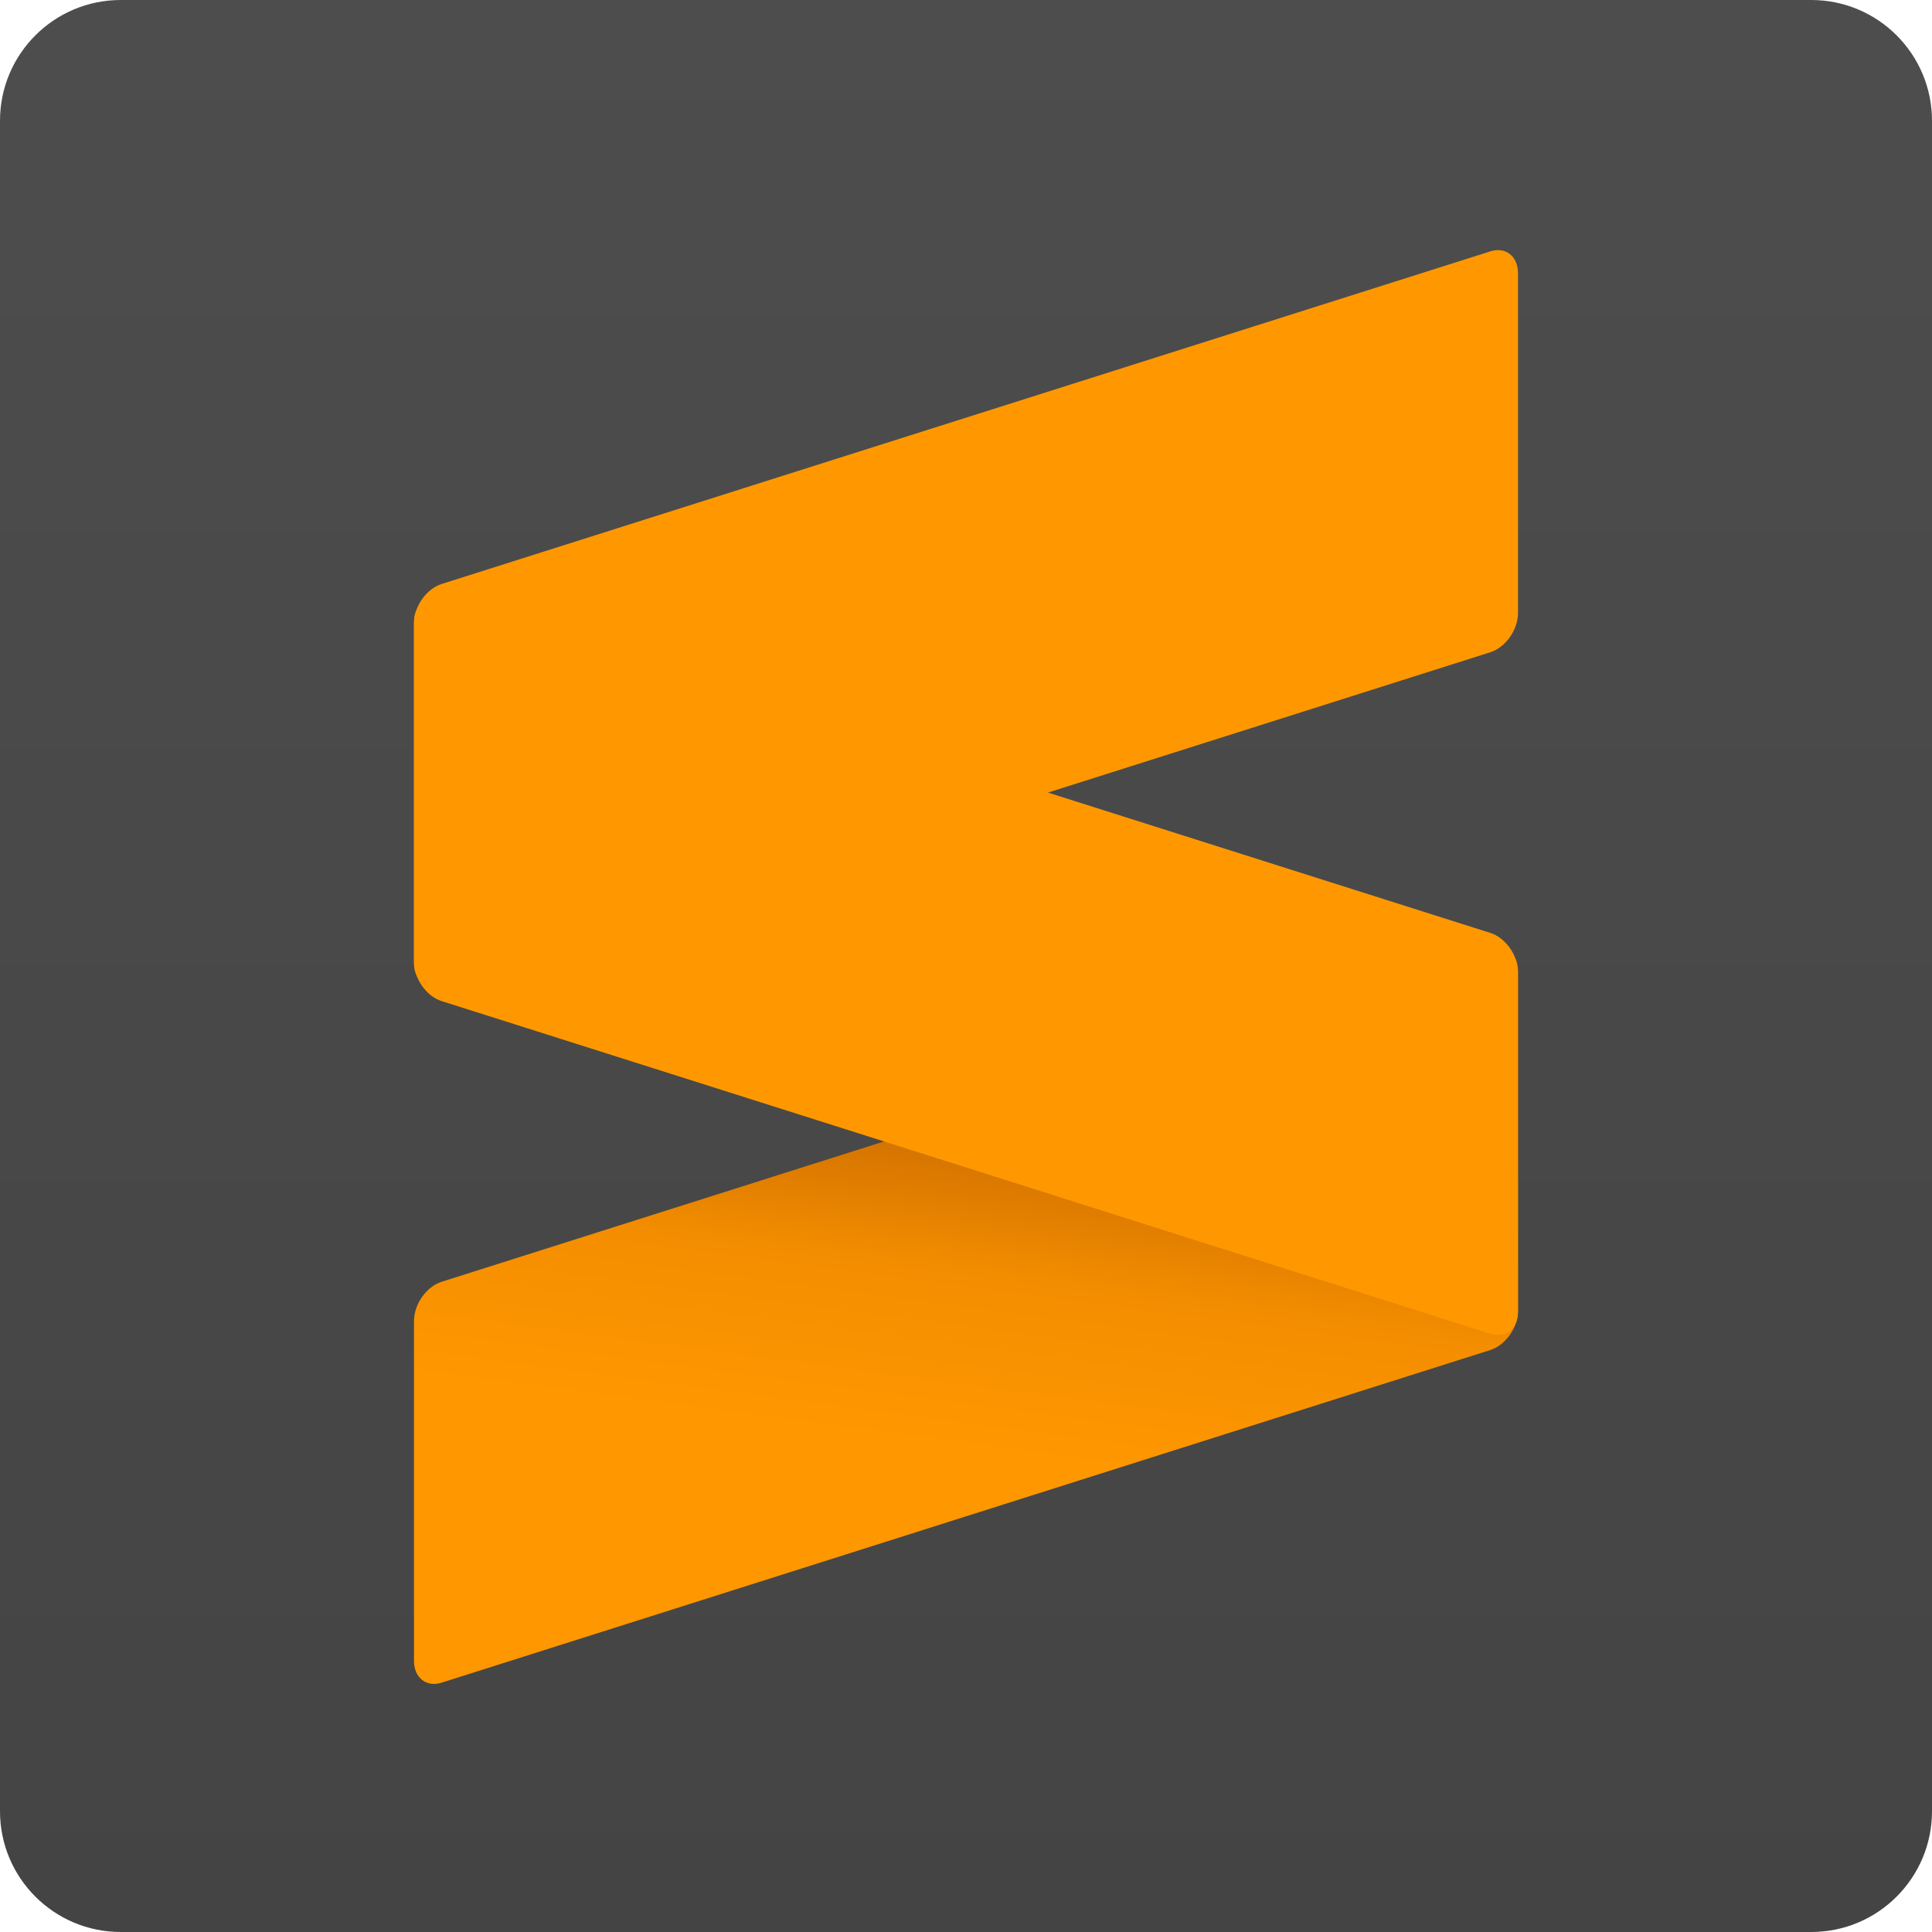
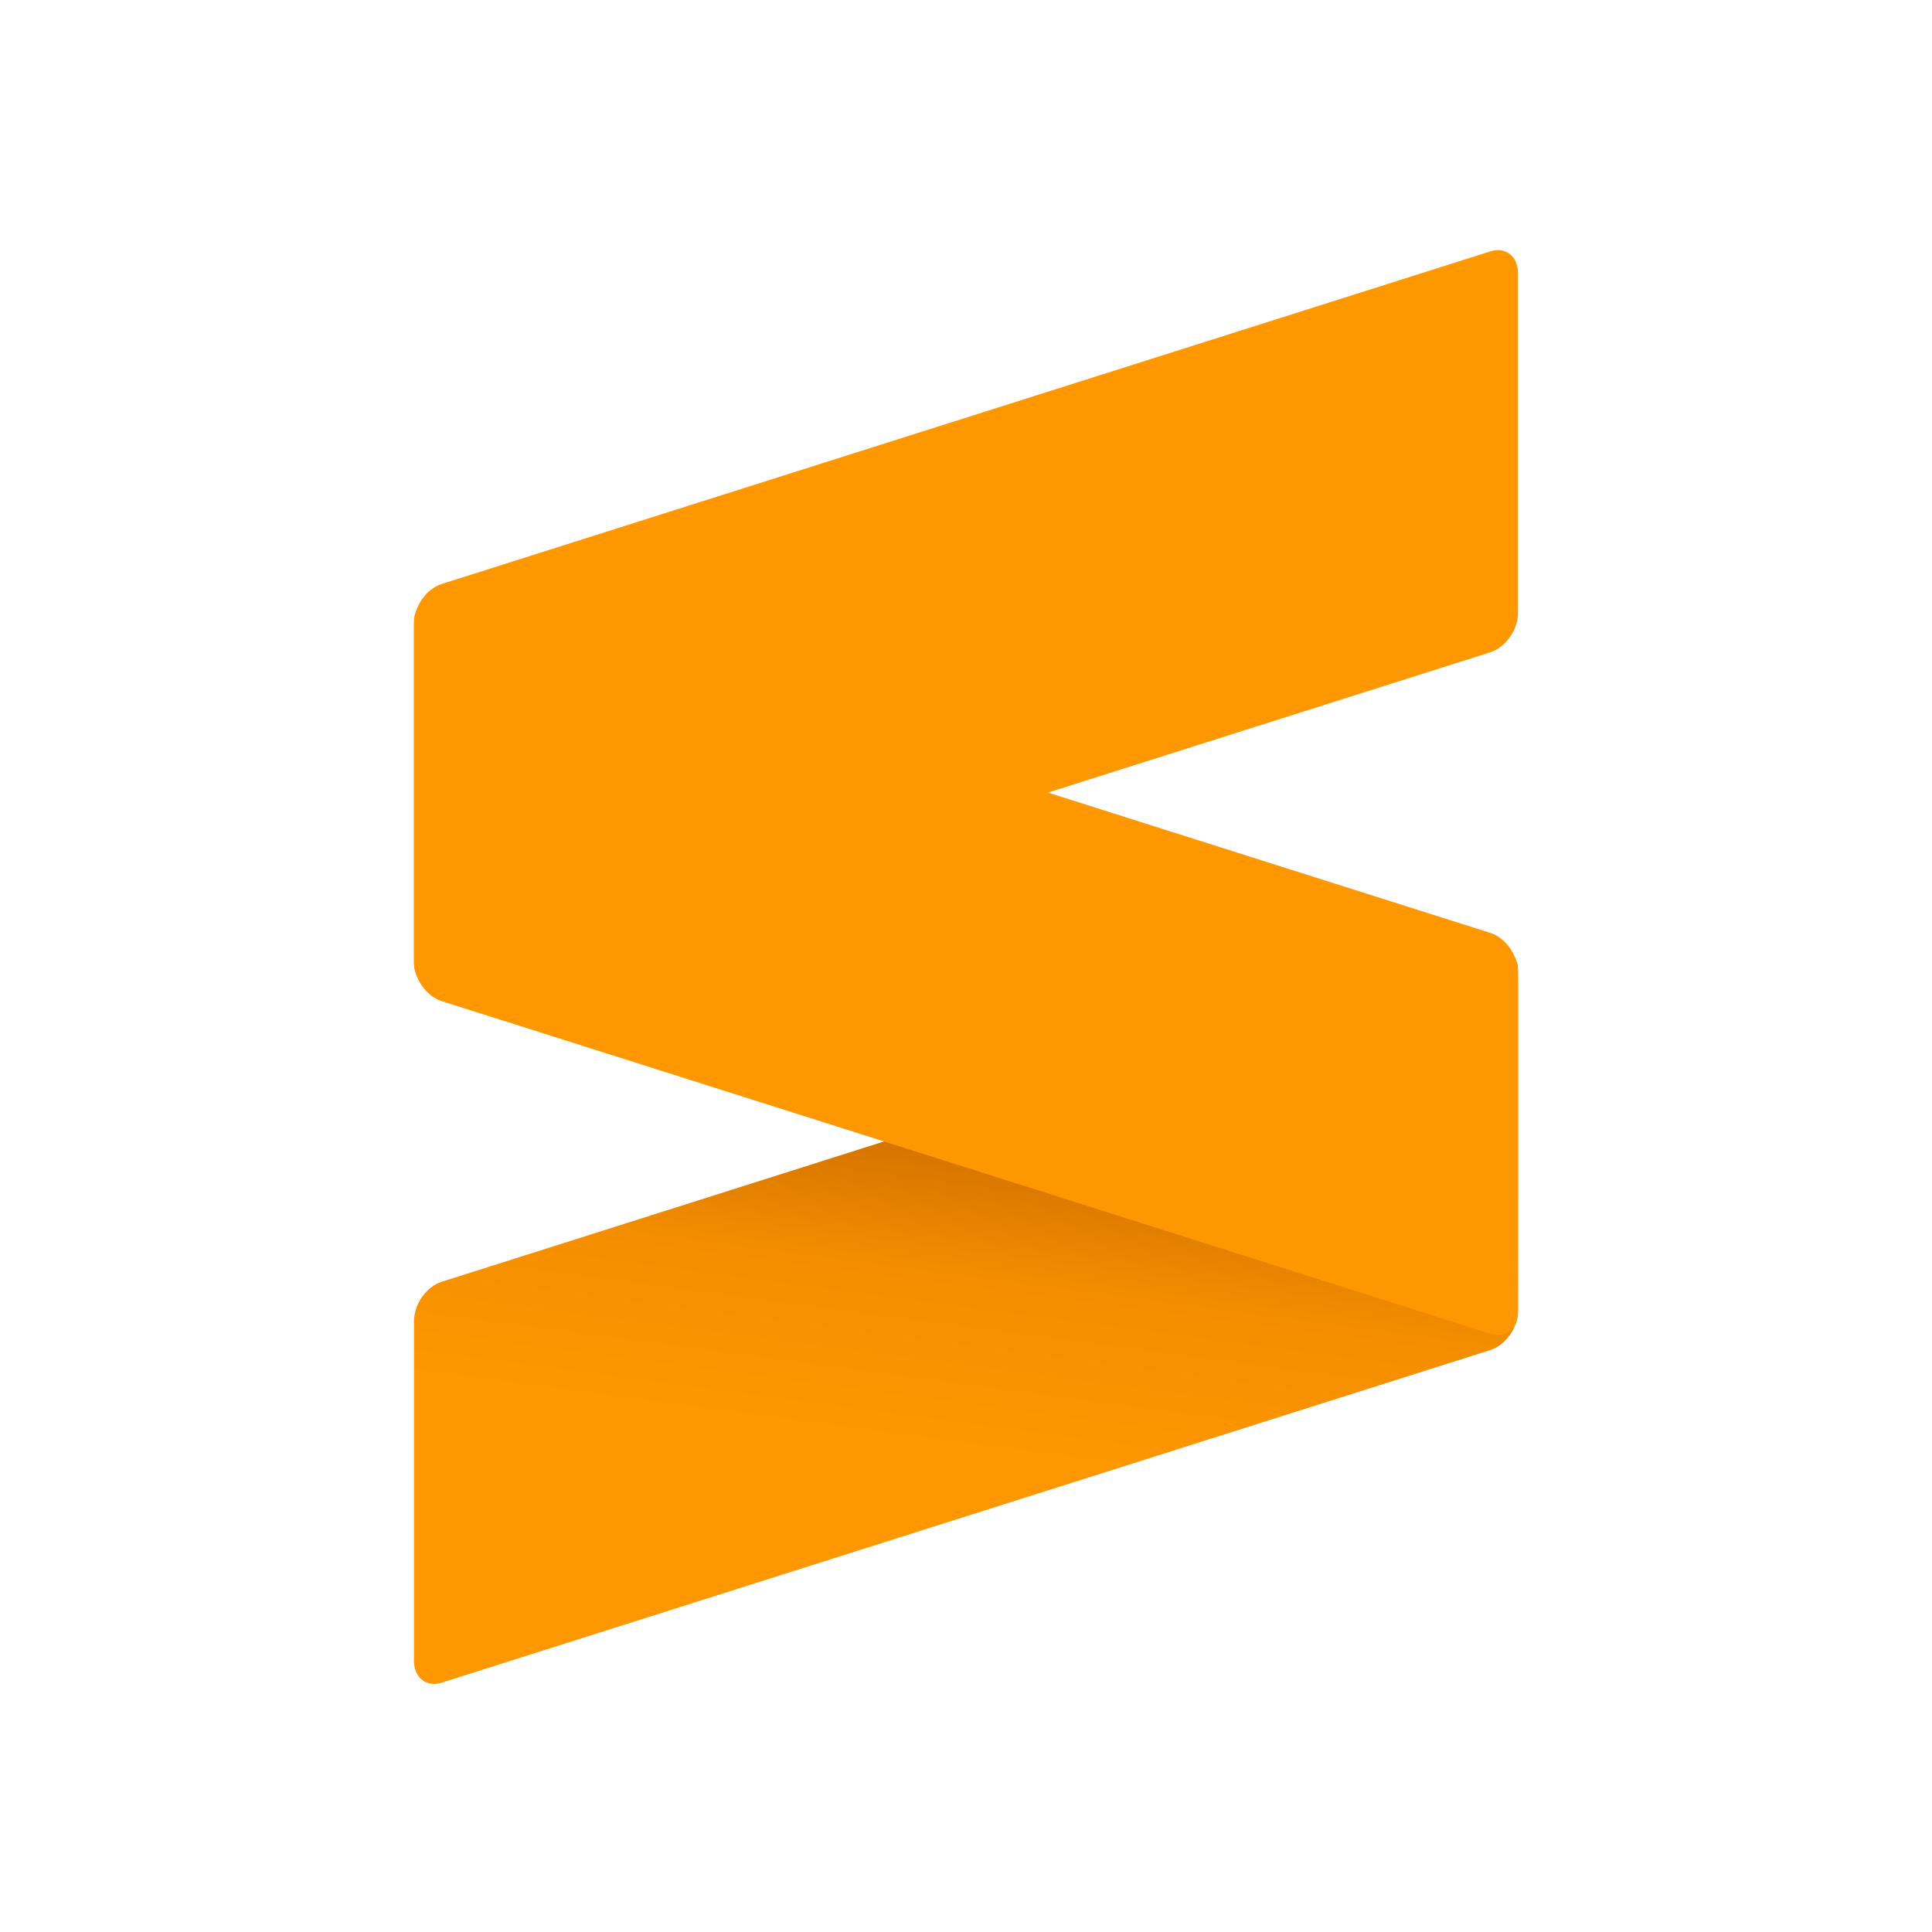
<svg xmlns="http://www.w3.org/2000/svg" width="448" height="448" viewBox="0 0 448 448">
  <defs>
    <linearGradient id="sublime-icon-a" x1="50%" x2="50%" y1="0%" y2="100%">
-       <stop offset="0%" stop-color="#4D4D4D" />
-       <stop offset="100%" stop-color="#444" />
+       <stop offset="0%" stop-color="#fff" />
+       <stop offset="100%" stop-color="#fff" />
    </linearGradient>
    <linearGradient id="sublime-icon-b" x1="55.117%" x2="63.68%" y1="69.542%" y2="26.578%">
      <stop offset="0%" stop-color="#FF9700" />
      <stop offset="53%" stop-color="#F48E00" />
      <stop offset="100%" stop-color="#CE6E00" />
    </linearGradient>
  </defs>
  <g fill="none" fill-rule="evenodd">
    <rect width="448" height="448" fill="url(#sublime-icon-a)" fill-rule="nonzero" rx="28" />
    <path fill="url(#sublime-icon-b)" d="M352,225.117 C352,221.218 349.12,218.97 345.585,220.087 L102.415,297.222 C98.873,298.346 96,302.422 96,306.314 L96,385.149 C96,389.047 98.873,391.303 102.415,390.179 L345.585,313.051 C349.12,311.927 352,307.851 352,303.952 L352,225.117 L352,225.117 Z" />
    <path fill="#FF9800" d="M96,223.042 C96,226.941 98.873,231.017 102.414,232.141 L345.586,309.278 C349.127,310.402 352,308.147 352,304.256 L352,225.419 C352,221.527 349.127,217.451 345.586,216.327 L102.414,139.19 C98.873,138.066 96,140.314 96,144.212 L96,223.042 Z" />
    <path fill="#FF9800" d="M352,63.319 C352,59.42 349.12,57.165 345.585,58.289 L102.415,135.416 C98.873,136.54 96,140.617 96,144.516 L96,223.35 C96,227.249 98.873,229.497 102.415,228.38 L345.585,151.246 C349.12,150.122 352,146.045 352,142.154 L352,63.319 Z" />
  </g>
</svg>
